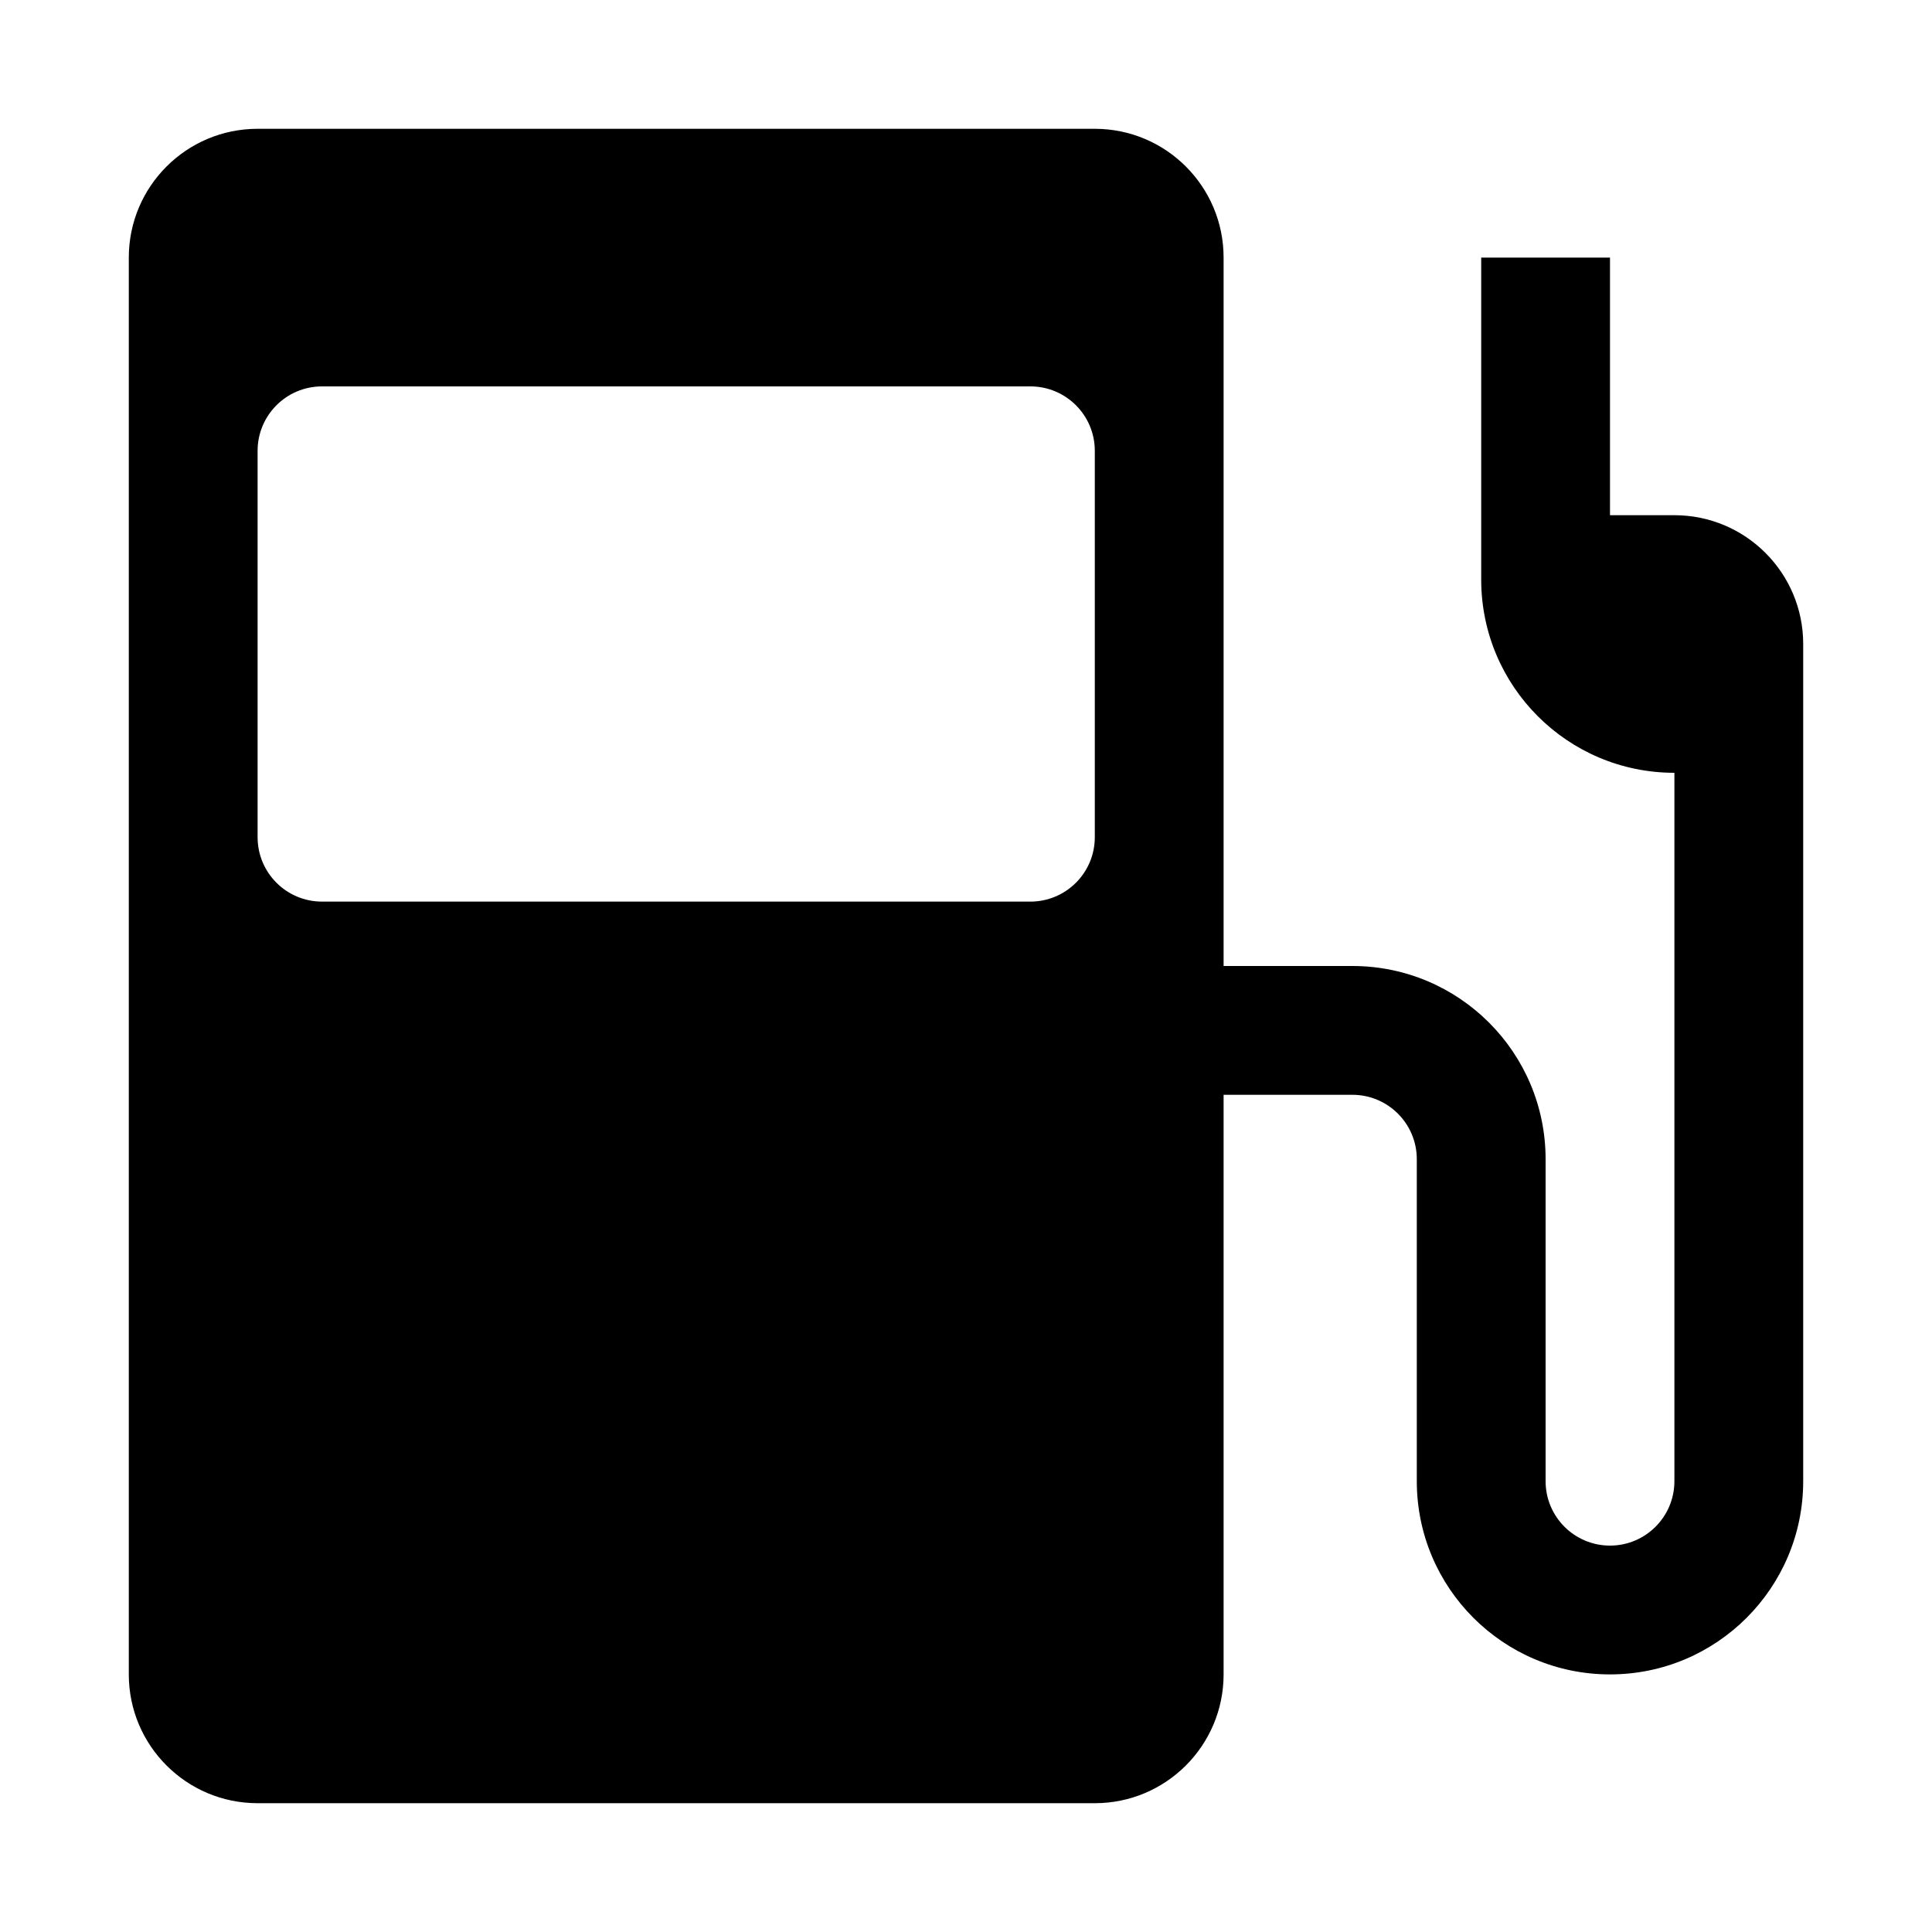
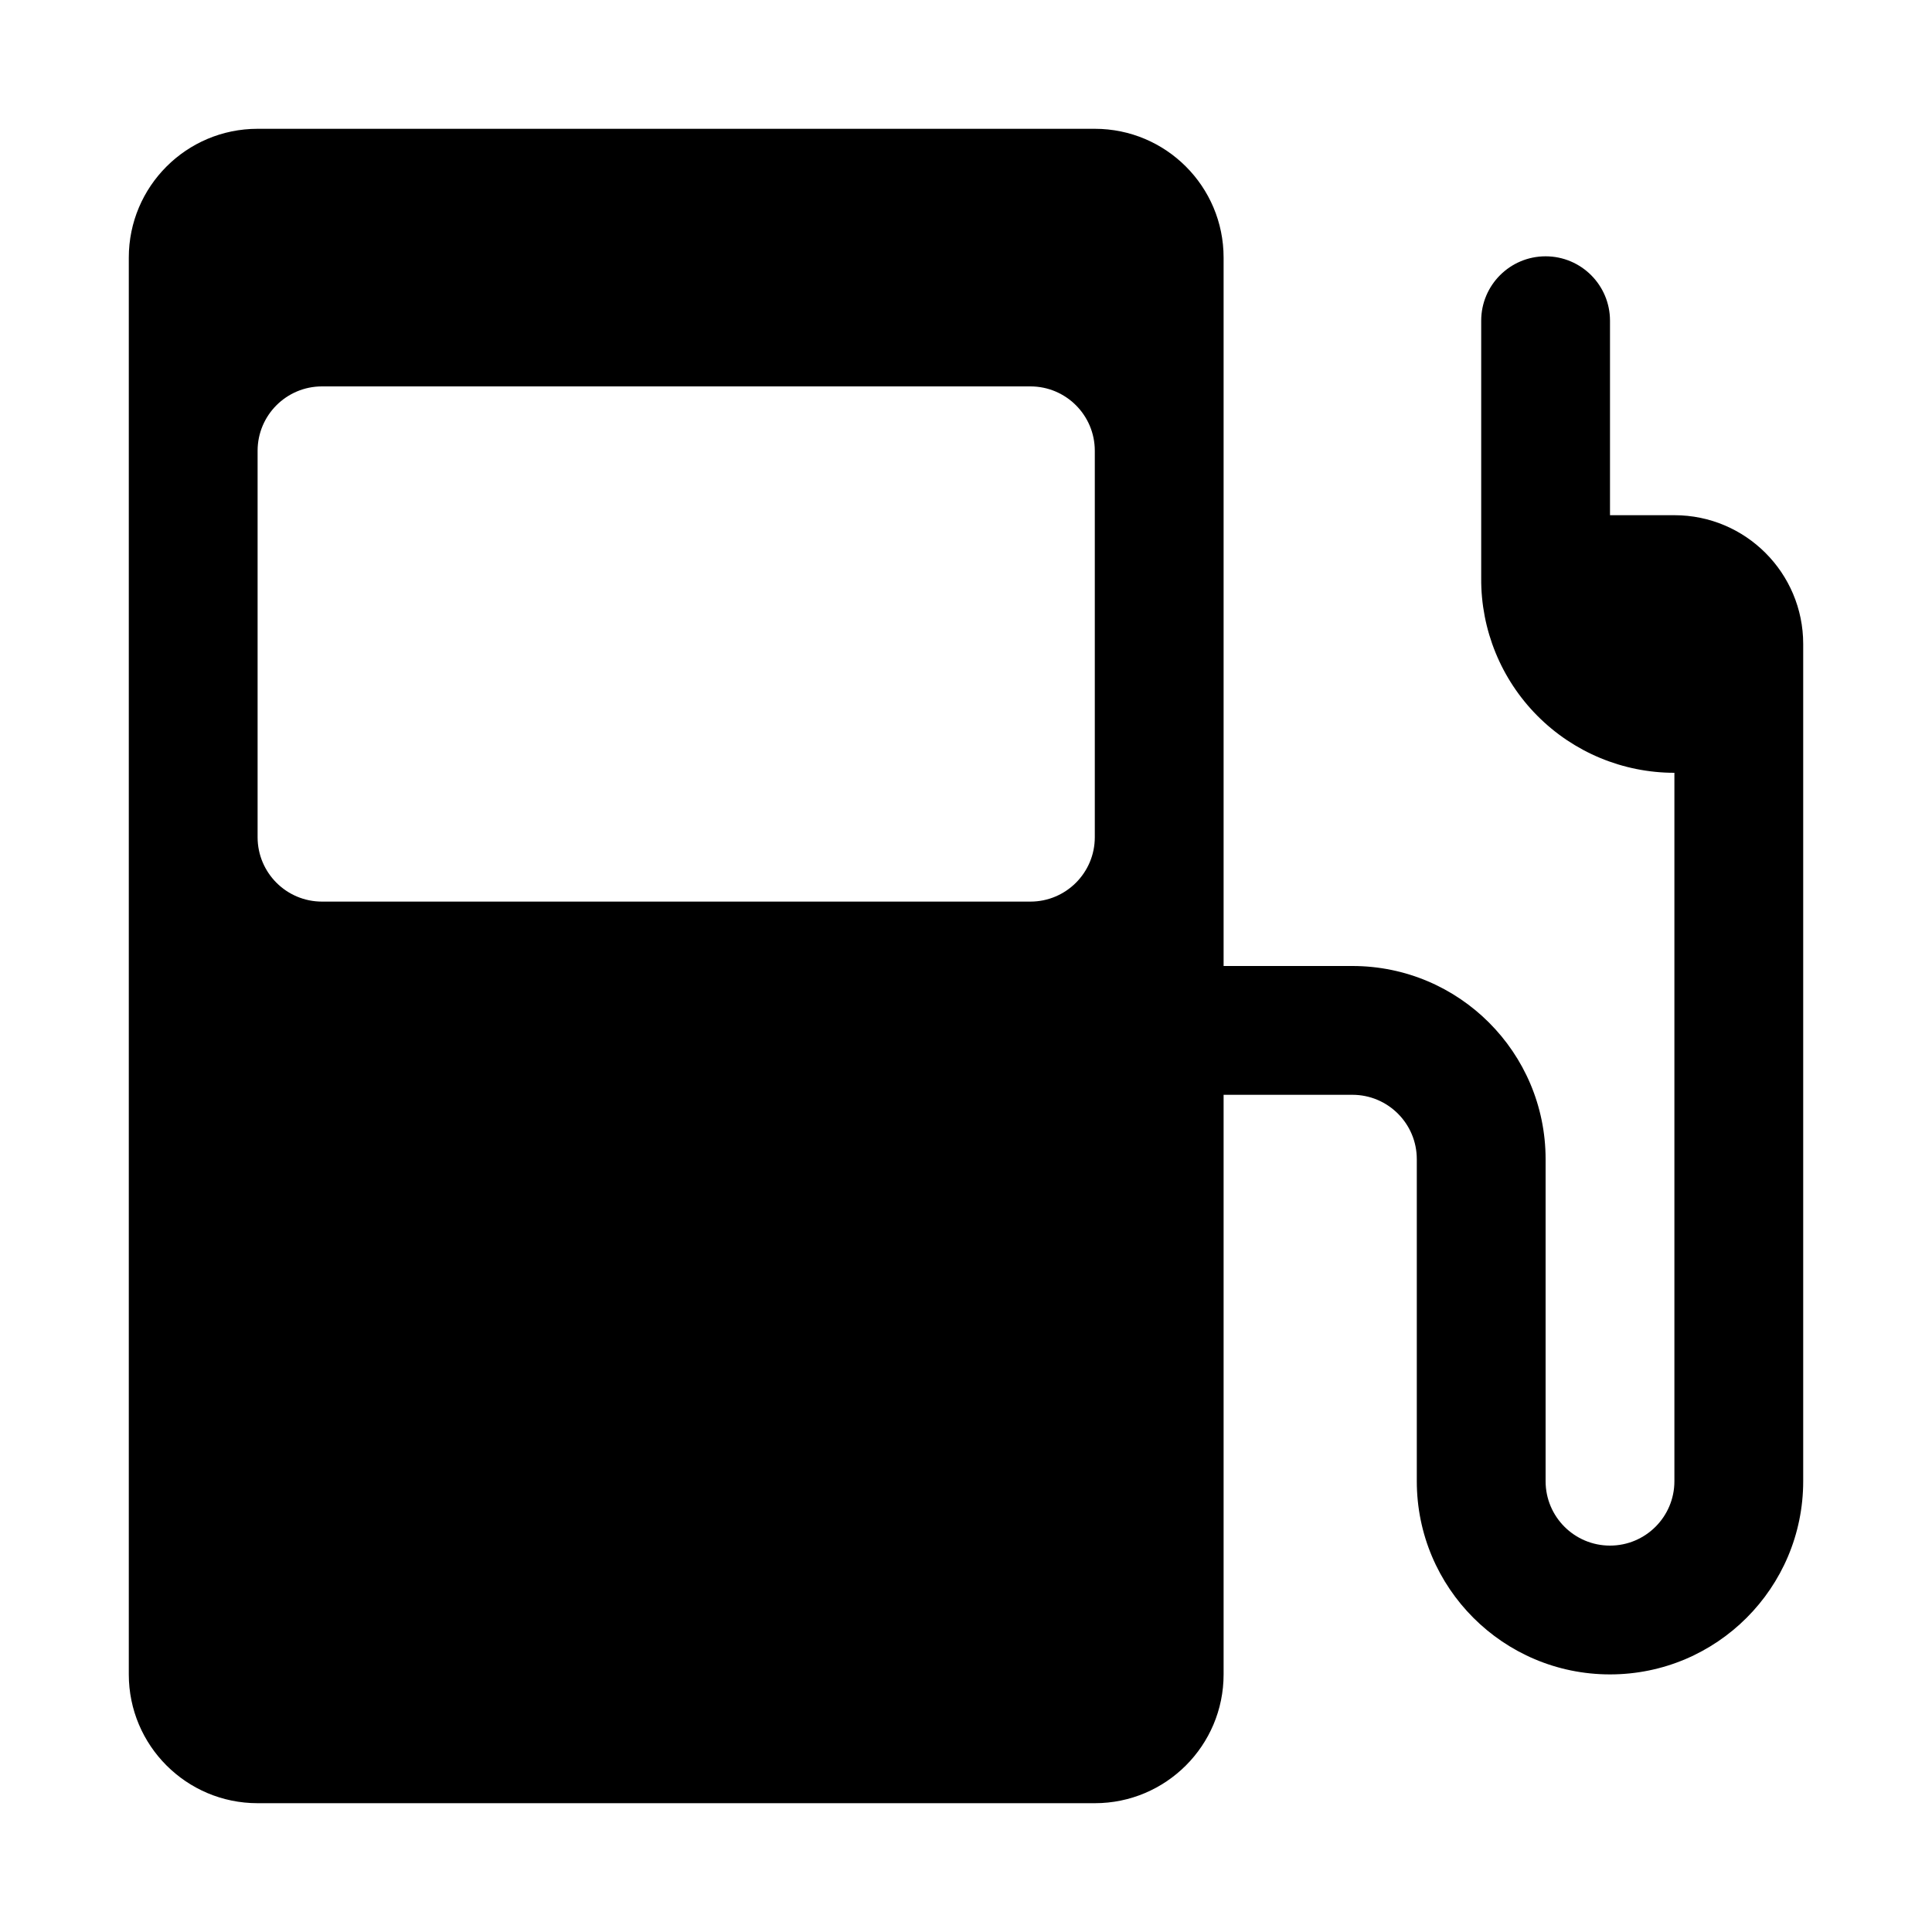
<svg xmlns="http://www.w3.org/2000/svg" id="Layer_1" data-name="Layer 1" width="15" height="15" viewBox="0 0 15 15">
-   <path d="M13,4H12.5V2h-1V4.5A1.5,1.5,0,0,0,13,6v5.5a0.5,0.5,0,0,1-1,0V9a1.5,1.5,0,0,0-1.5-1.5h-1V2a1,1,0,0,0-1-1H2A1,1,0,0,0,1,2V13a1,1,0,0,0,1,1H8.5a1,1,0,0,0,1-1V8.5h1A0.5,0.5,0,0,1,11,9v2.5a1.5,1.5,0,0,0,3,0V5A1,1,0,0,0,13,4ZM8.5,6.5A0.5,0.5,0,0,1,8,7H2.5A0.5,0.5,0,0,1,2,6.5v-3A0.5,0.5,0,0,1,2.5,3H8a0.5,0.5,0,0,1,.5.5v3Z" />
+   <path d="M13,4H12.5V2.49a0.5,0.5,0,0,0-1,0v2A1.5,1.5,0,0,0,13,6v5.5a0.5,0.5,0,0,1-1,0V9a1.5,1.5,0,0,0-1.5-1.5h-1V2a1,1,0,0,0-1-1H2A1,1,0,0,0,1,2V13a1,1,0,0,0,1,1H8.5a1,1,0,0,0,1-1V8.5h1A0.5,0.5,0,0,1,11,9v2.5a1.5,1.5,0,0,0,3,0V5A1,1,0,0,0,13,4ZM8.5,6.5A0.5,0.5,0,0,1,8,7H2.5A0.5,0.5,0,0,1,2,6.5v-3A0.5,0.5,0,0,1,2.5,3H8a0.5,0.5,0,0,1,.5.5v3Z" />
</svg>
